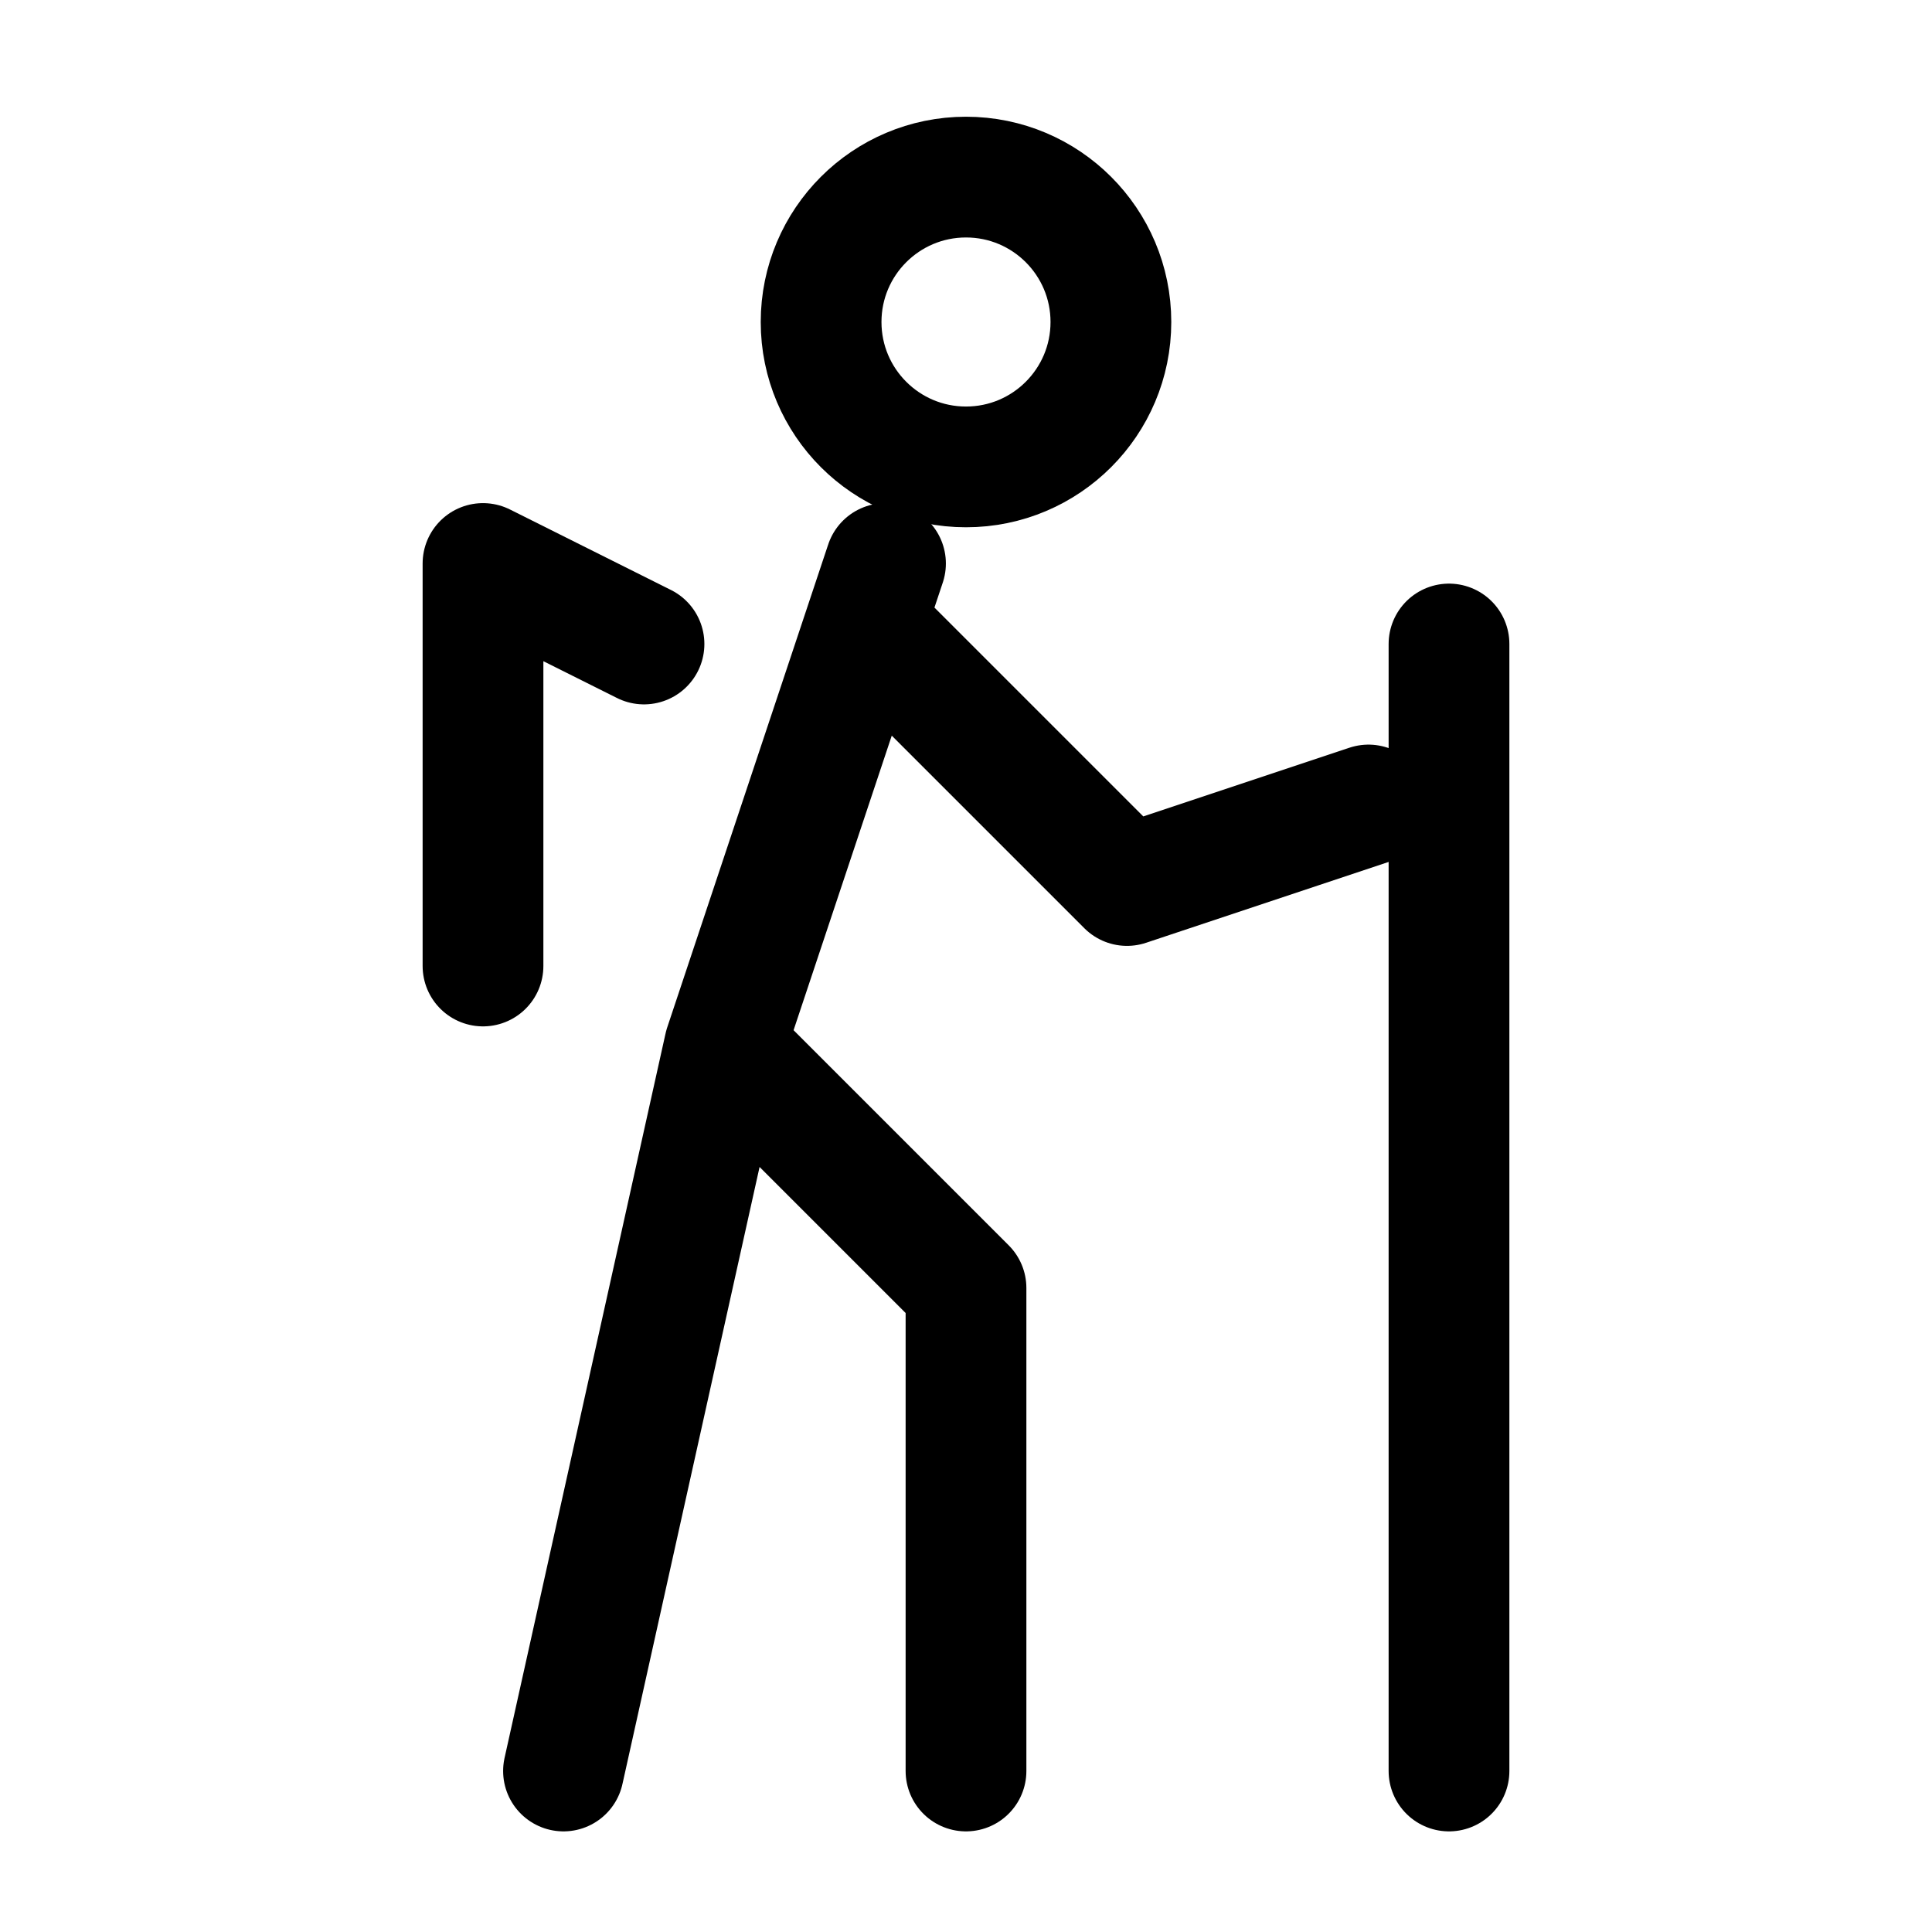
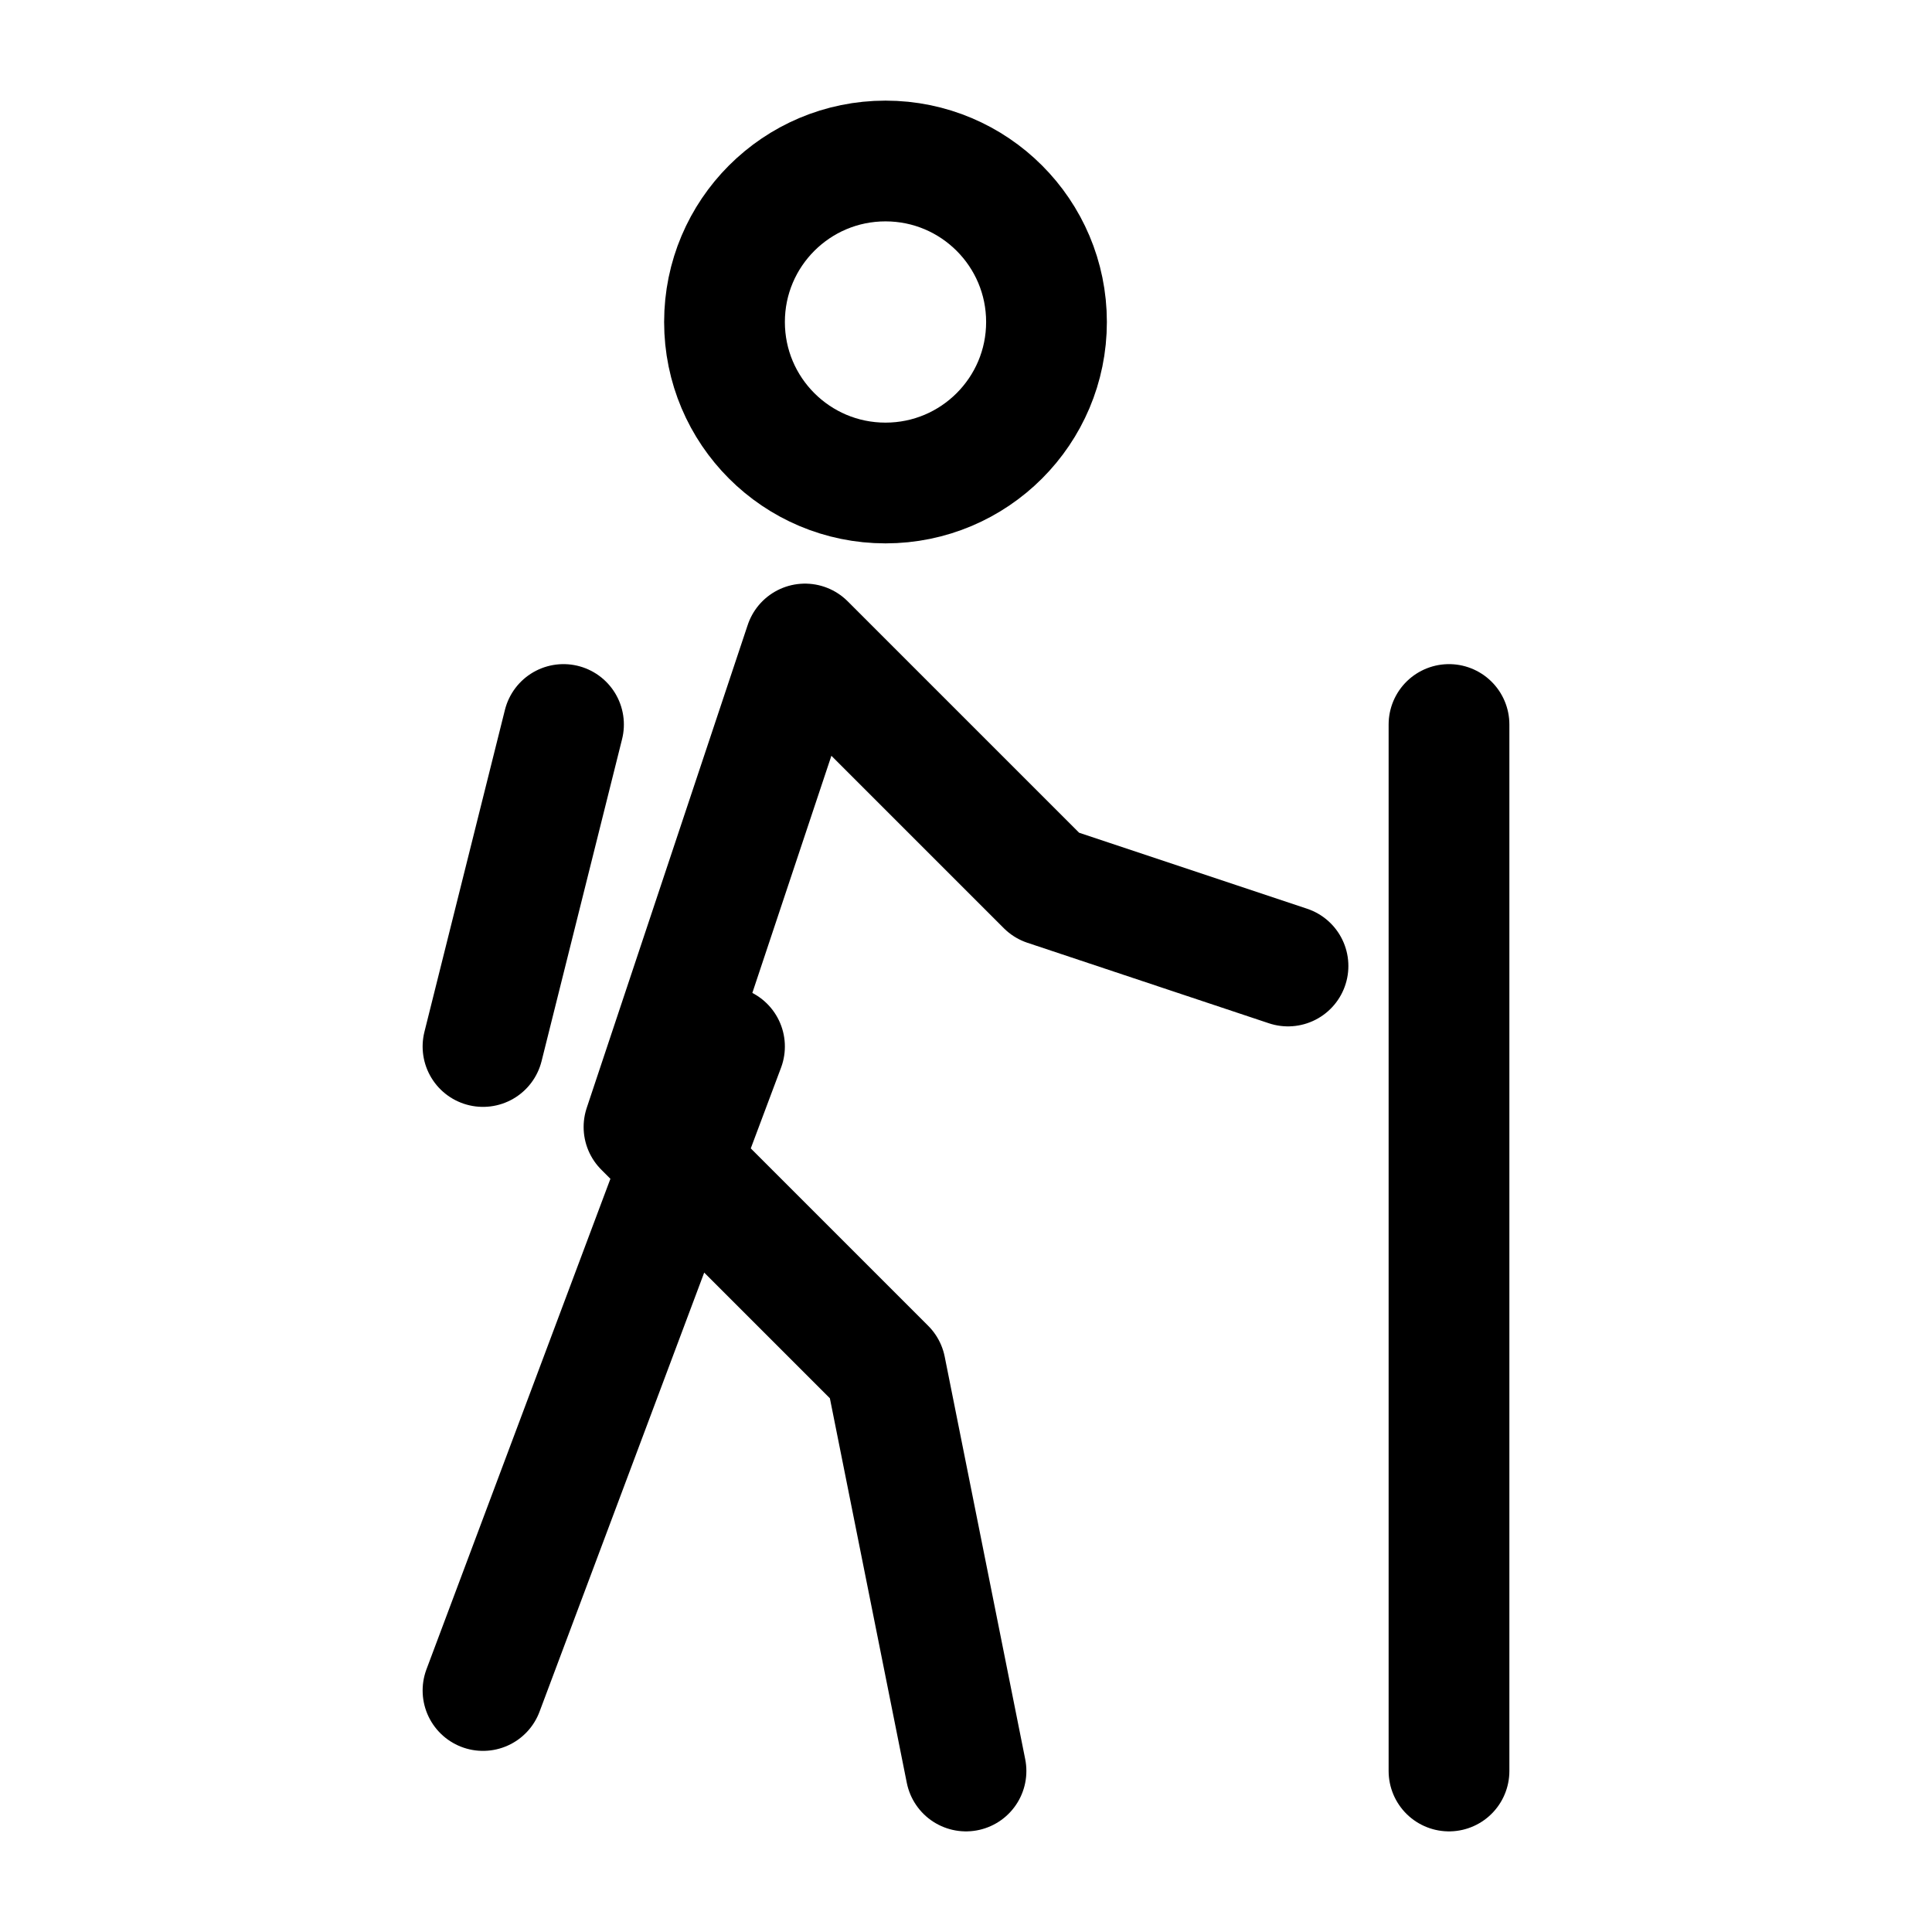
<svg xmlns="http://www.w3.org/2000/svg" width="24" height="24" viewBox="0 0 24 24" fill="none" stroke="currentColor" stroke-width="1.5" stroke-linecap="round" stroke-linejoin="round">
-   <circle cx="12" cy="4" r="1.8" />
-   <path d="M11 7l-2 6 3 3v6M9 13l-2 9M11 8l3 3 3-1M18 8v14M8 8L6 7v5" />
+   <circle cx="11" cy="4" r="2" />
+   <path d="M10 8l-2 6 3 3 1 5M10 8l3 3 3 1M9 13l-3 8M18 9v13M7 9l-1 4" />
</svg>
